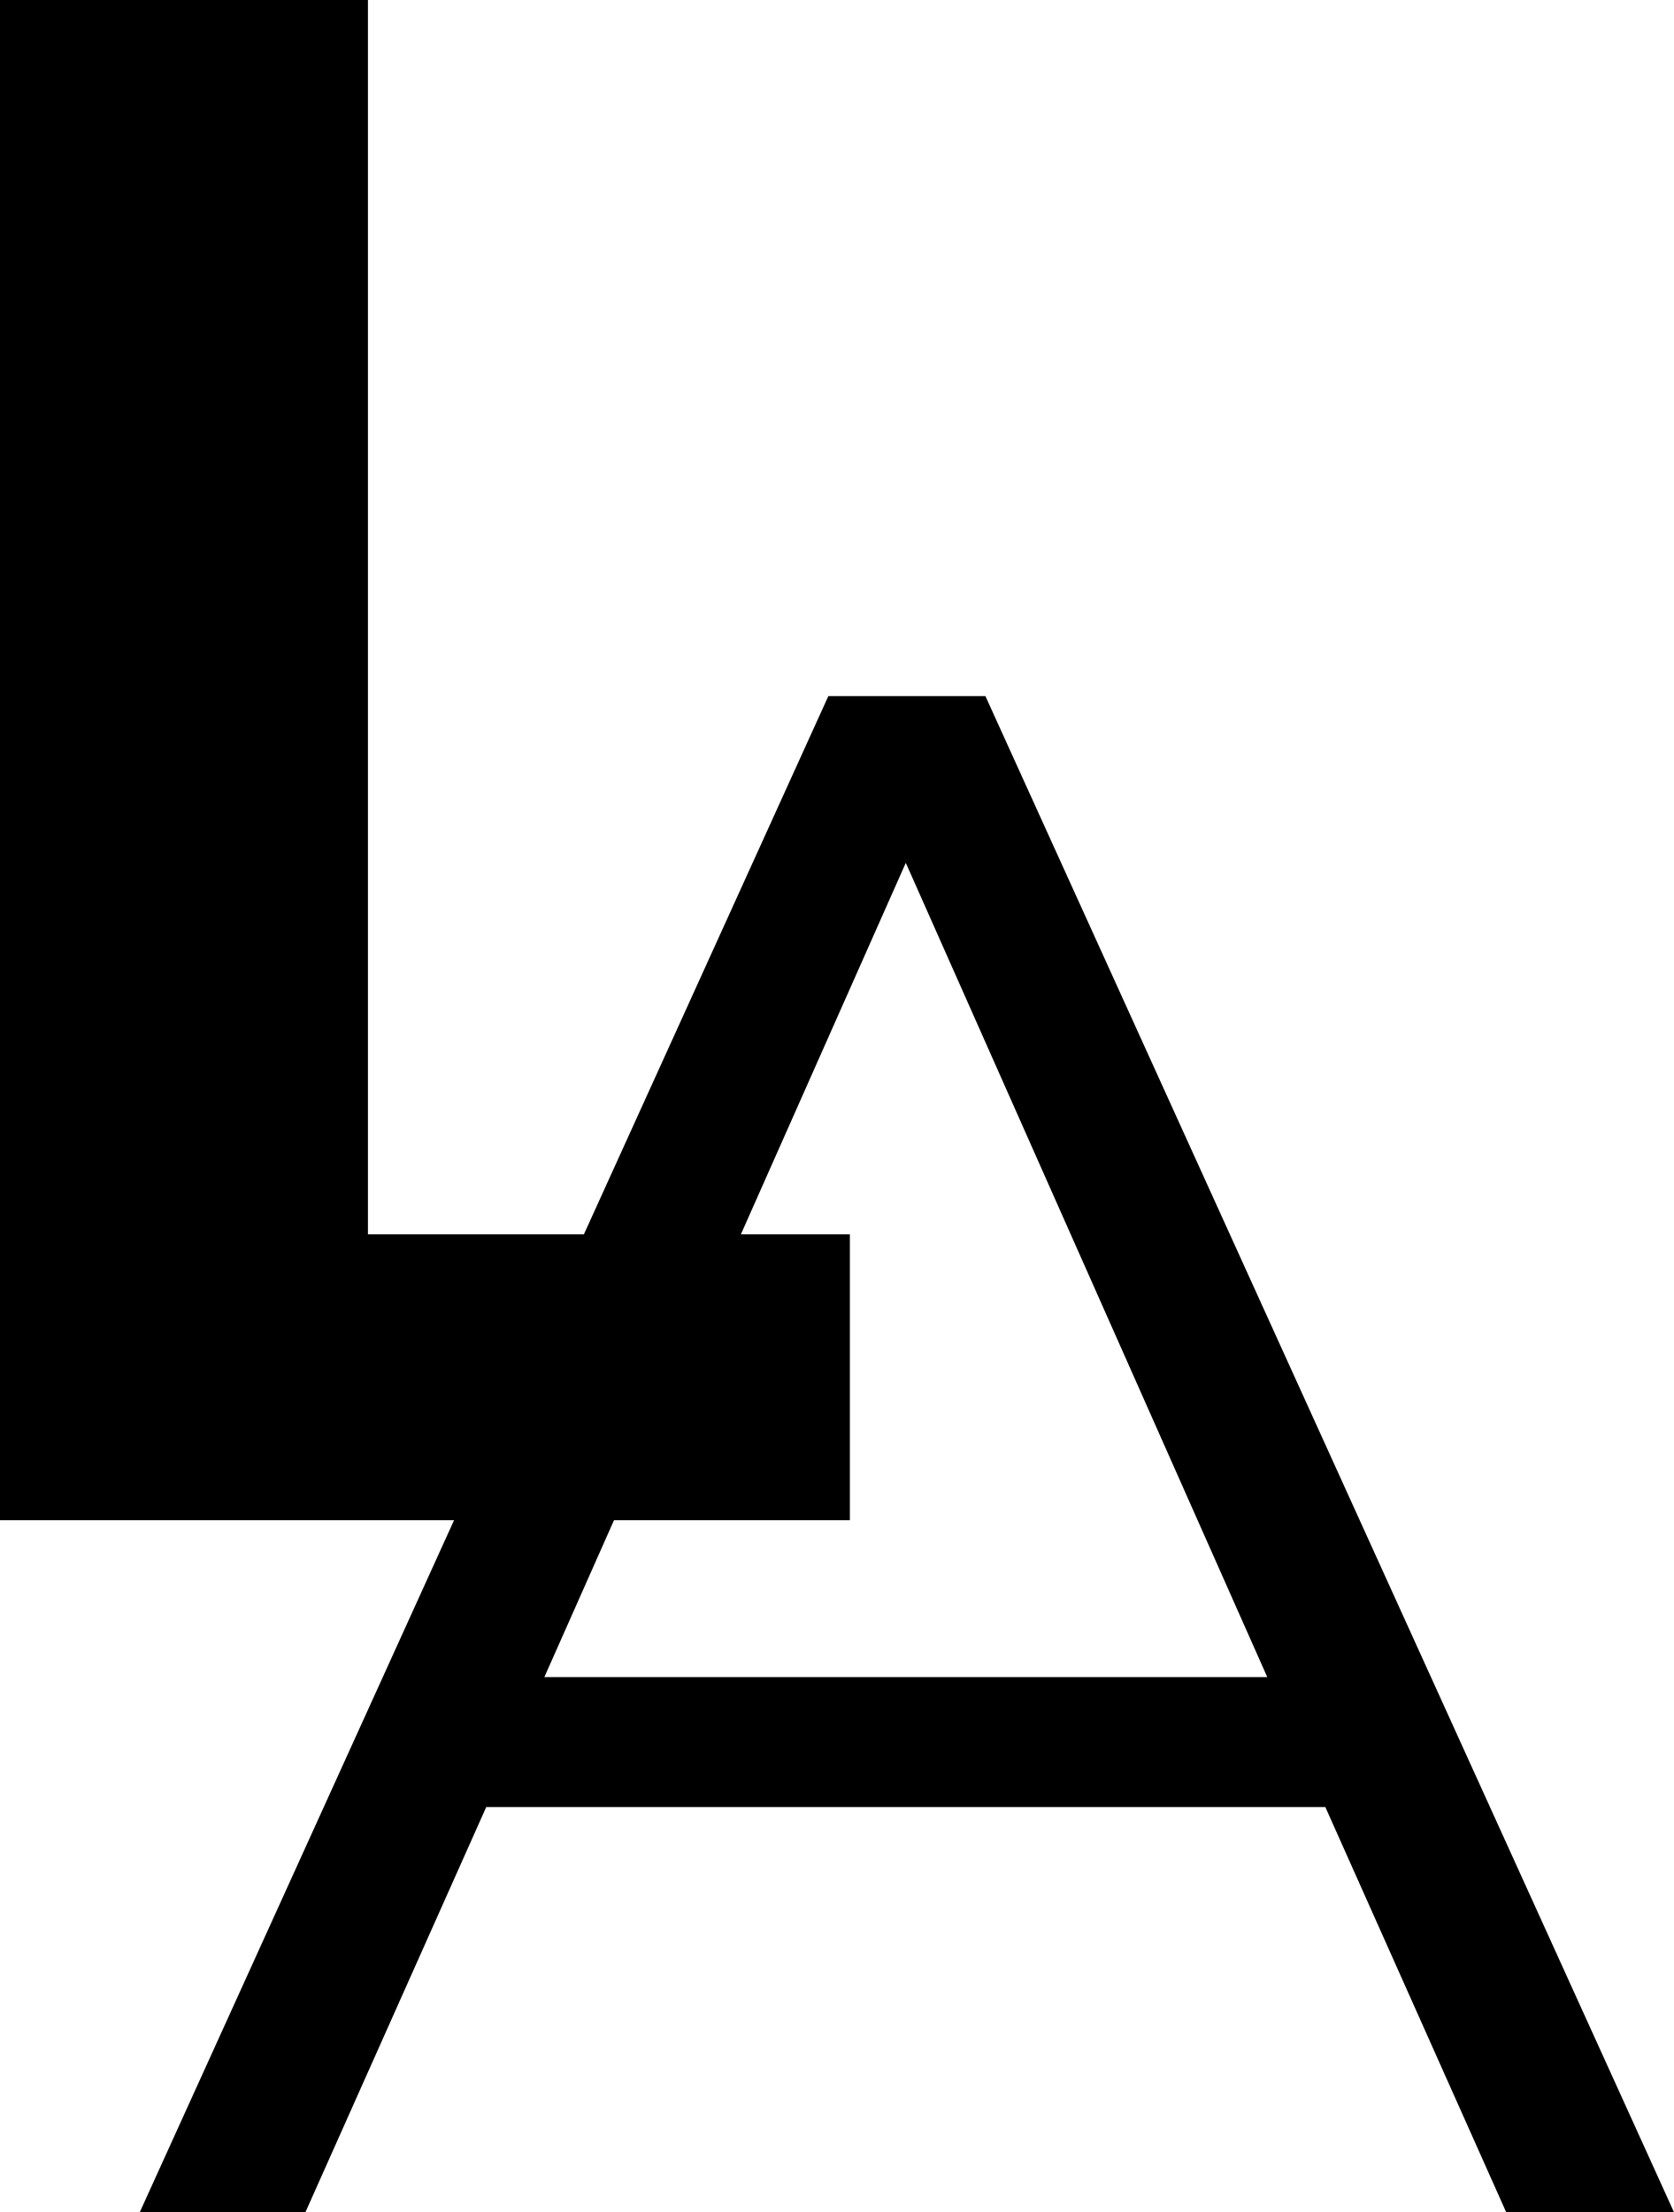
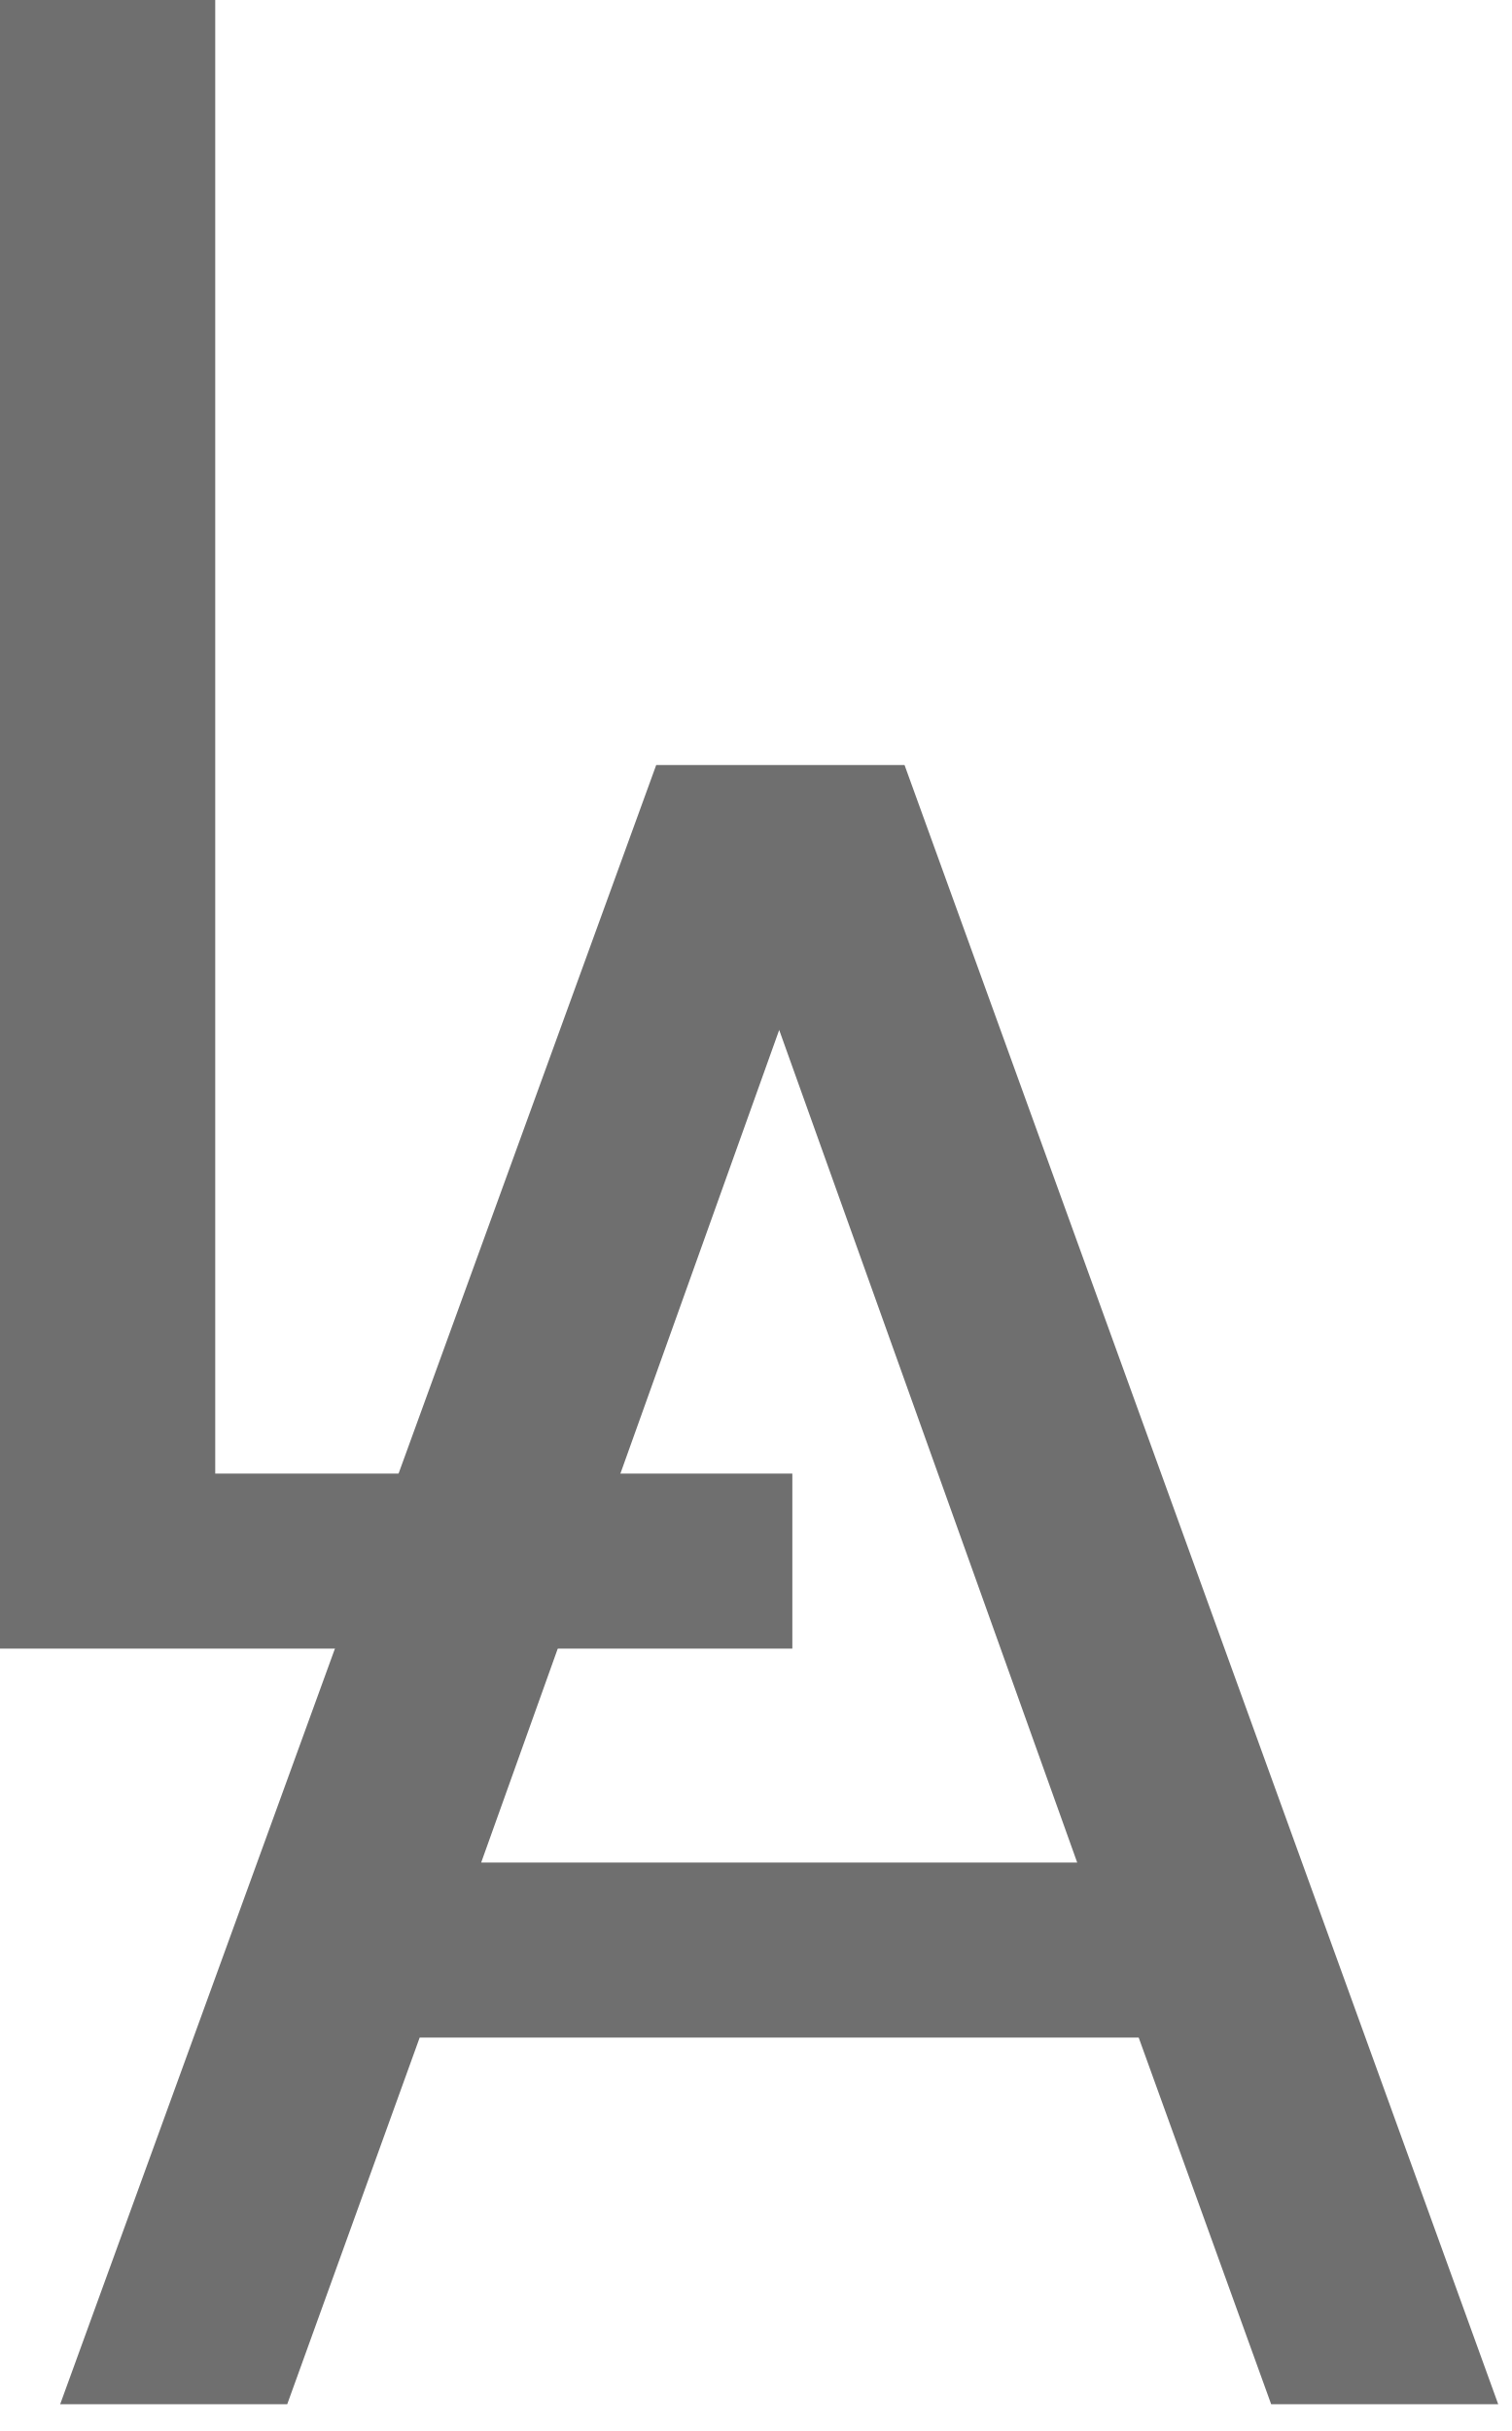
- <svg xmlns="http://www.w3.org/2000/svg" width="56" height="74" viewBox="0 0 56 74" fill="none">
-   <path d="M12.309 41.294H28.432V50.857H0V0H12.309V41.294Z" fill="black" />
-   <path d="M44.339 60.453H16.267L10.221 74H4.679L27.712 23.288H32.967L56 74H50.386L44.339 60.453ZM42.396 56.106L30.303 28.866L18.211 56.106H42.396Z" fill="black" />
+ <svg xmlns="http://www.w3.org/2000/svg" width="46" height="74" viewBox="0 0 46 74" fill="none">
+   <path d="M6.552 44.856H24.12V50.184H0V0H6.552V44.856Z" fill="#6F6F6F" />
+   <path d="M34.664 62.024H12.776L8.744 73.184H1.832L19.976 23.288H27.536L45.608 73.184H38.696L34.664 62.024ZM32.792 56.696L23.72 31.352L14.648 56.696H32.792Z" fill="#6F6F6F" />
</svg>
